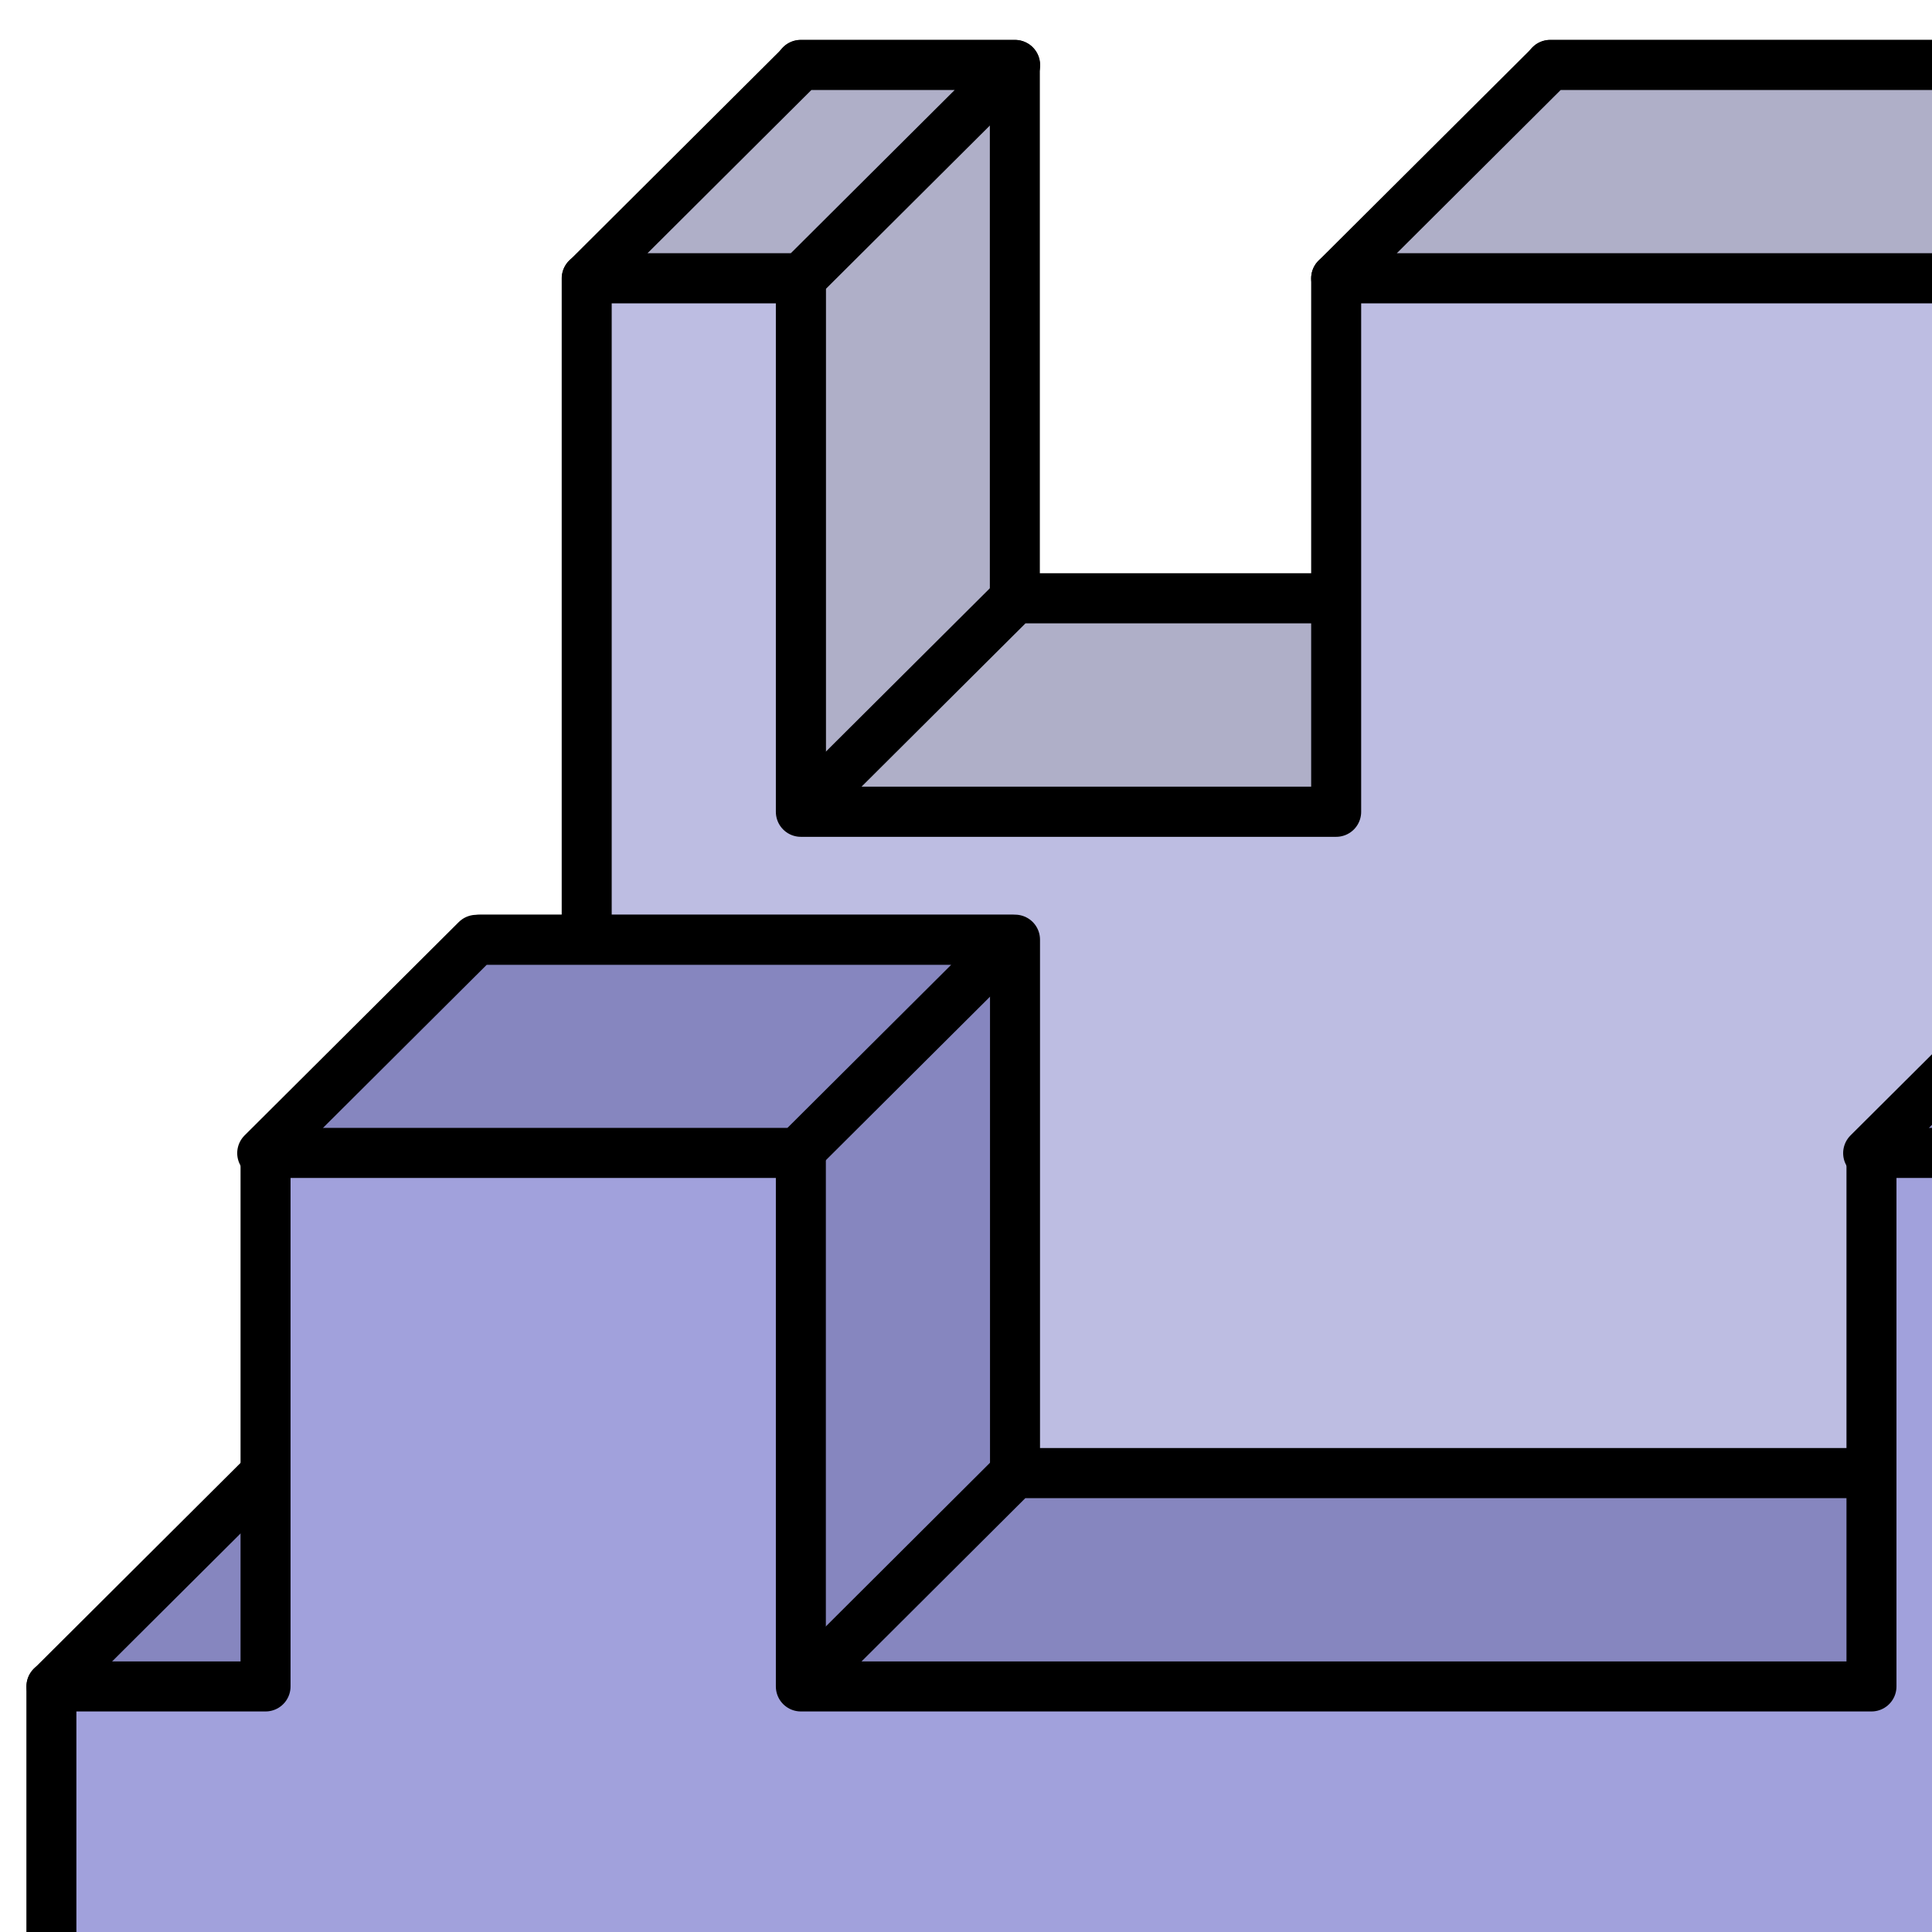
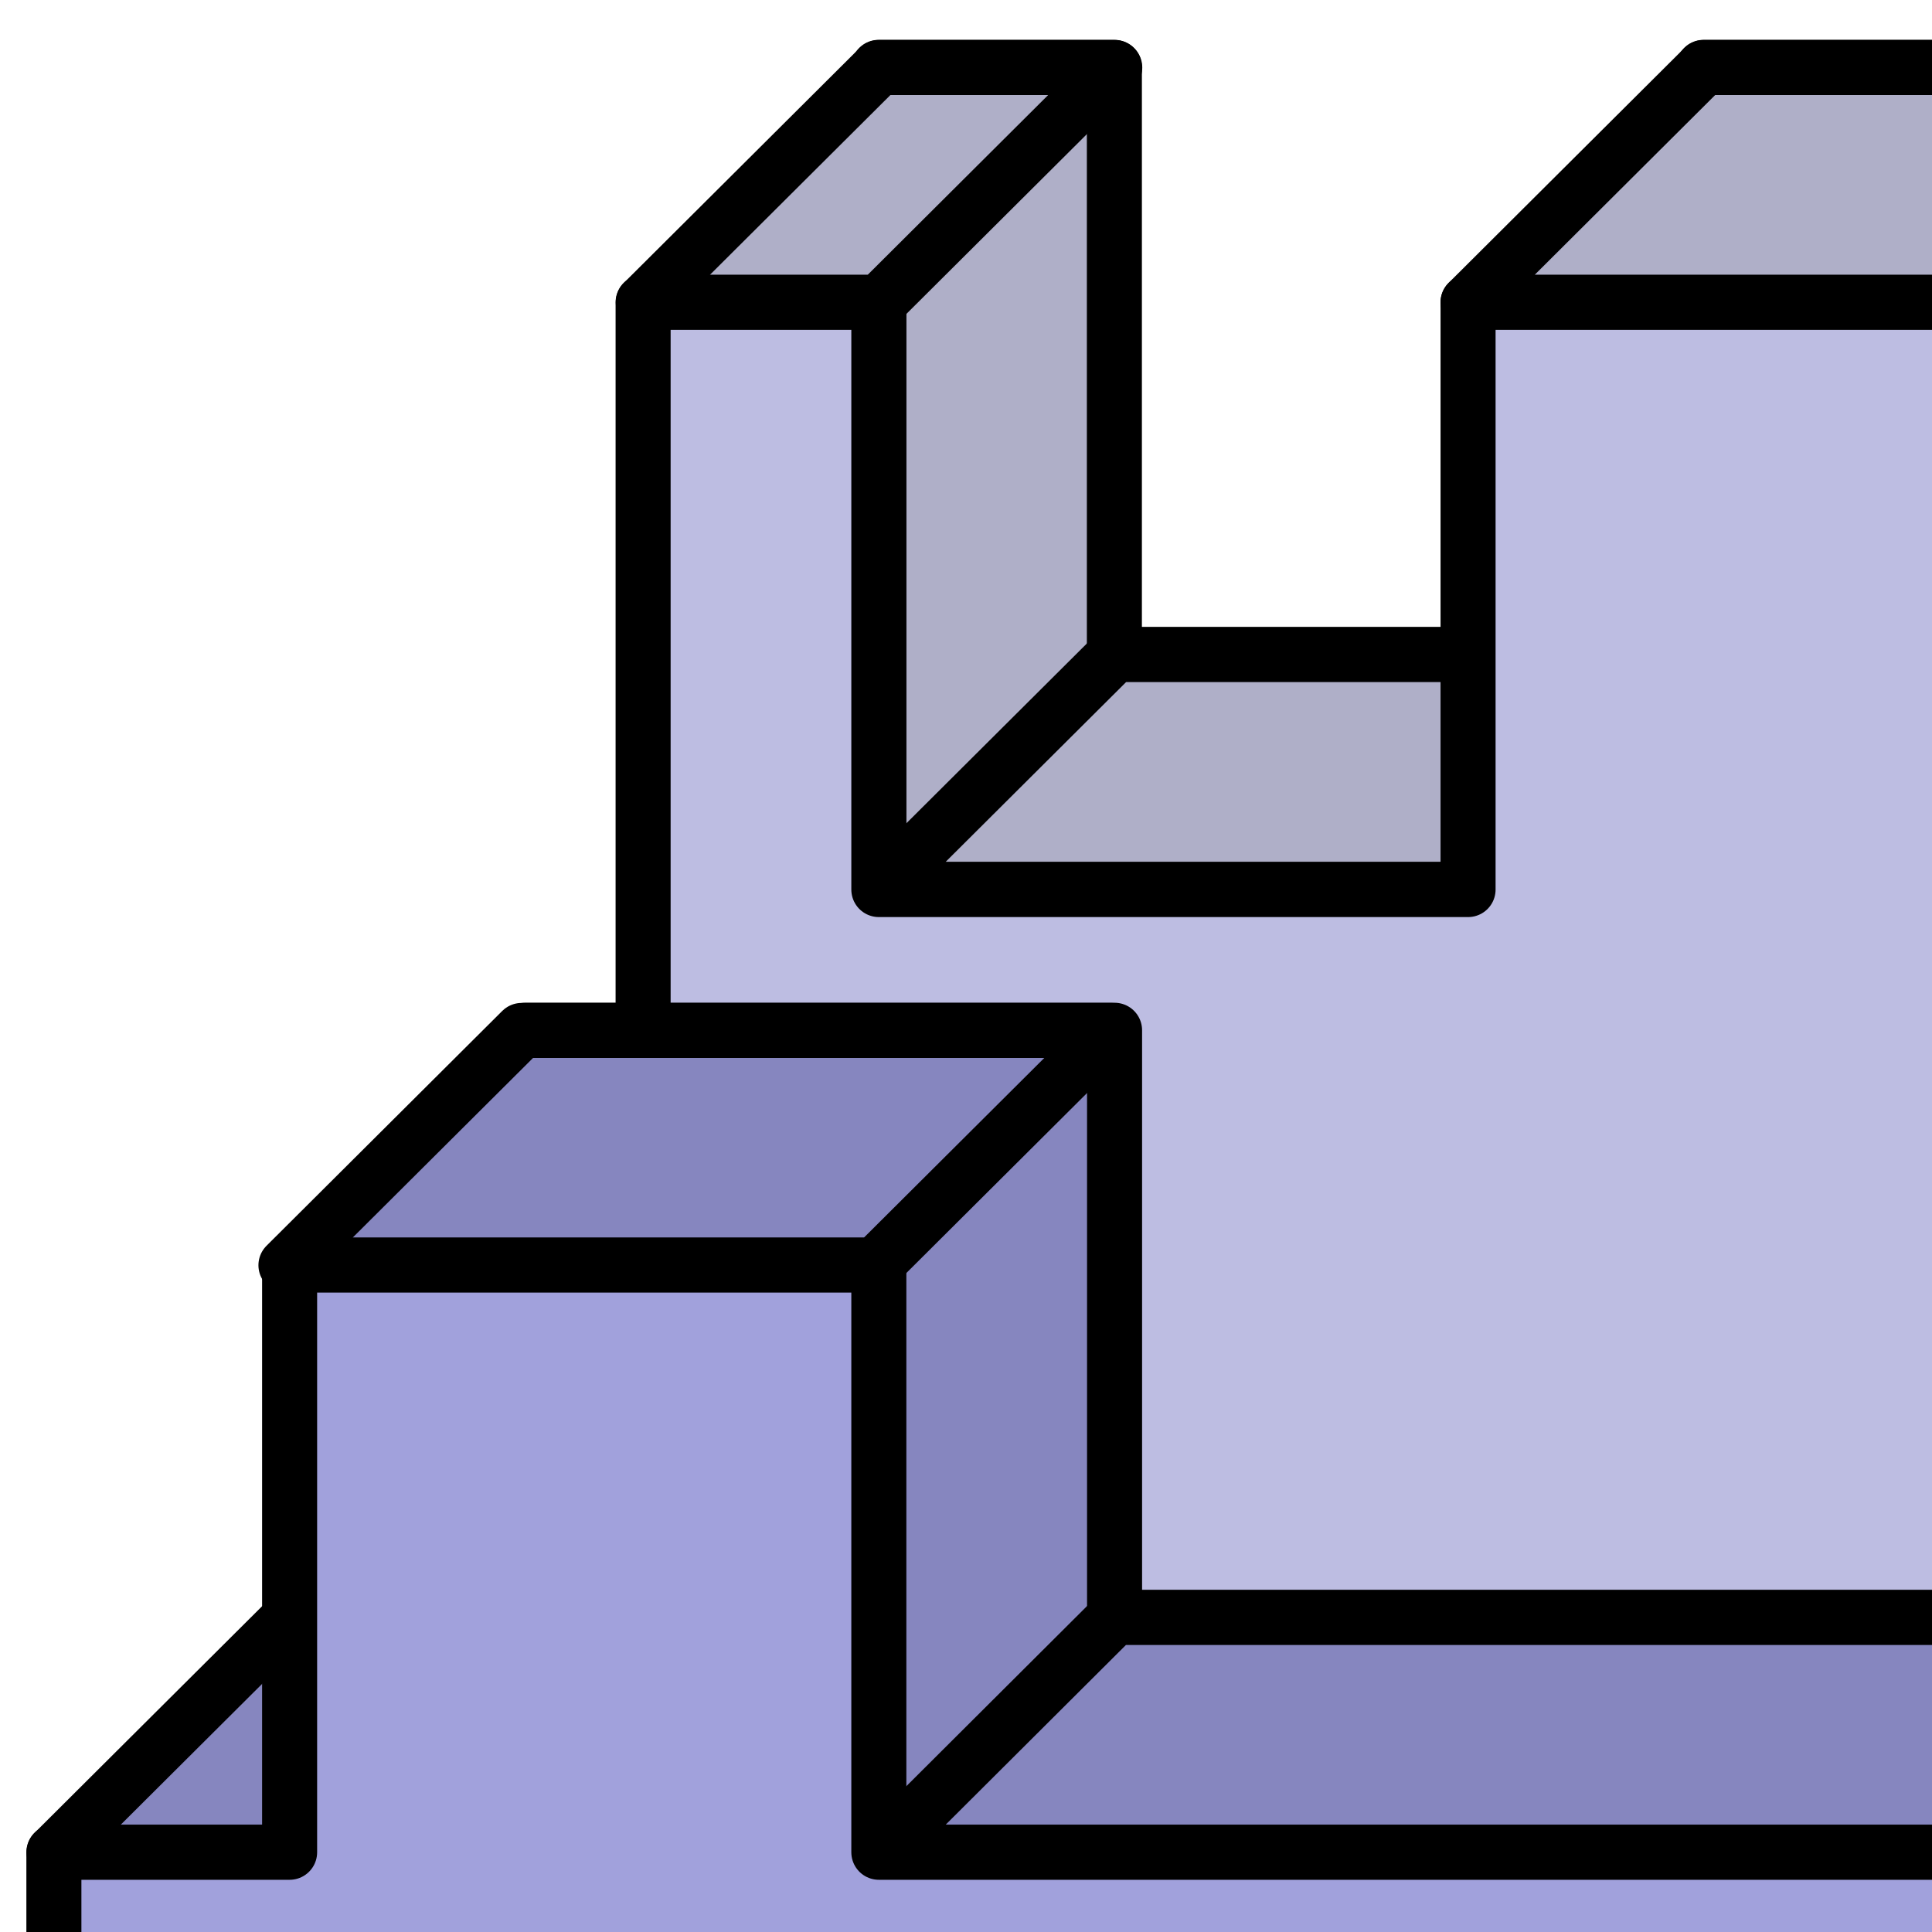
<svg xmlns="http://www.w3.org/2000/svg" width="64" height="64" viewBox="0 0 16.933 16.933" version="1.1" id="svg951">
  <defs id="defs948">
    </defs>
  <g id="layer1">
    <g id="layer1-1" transform="translate(-62.29113,-120.0444)">
-       <g id="g3837" transform="matrix(1.460686,0,0,1.460686,-28.97057,-58.5403)">
+       <g id="g3837" transform="matrix(1.607798,0,0,1.607798,-38.18538,-76.56165)">
        <path style="fill:#afafc8;fill-opacity:1;stroke:#000000;stroke-width:0.3;stroke-linecap:round;stroke-linejoin:round;stroke-miterlimit:4;stroke-dasharray:none;stroke-opacity:1" d="m 92.337,122.65 h -1.285 v 3.201 h -3.212 l 3e-6,-3.201 h -6.424 v 3.201 h -3.212 v -3.201 h -6.424 v 3.201 h -3.212 v -3.201 h -1.285 v 21.124 h 25.053 z" id="path4330" />
        <path style="fill:#afafc8;fill-opacity:1;stroke:#000000;stroke-width:0.3;stroke-linecap:round;stroke-linejoin:round;stroke-miterlimit:4;stroke-dasharray:none;stroke-opacity:1" d="m 67.285,127.131 1.285,-1.28 h 3.212 l -1.285,1.28 h -3.212" id="path4332" />
        <path style="fill:#afafc8;fill-opacity:1;stroke:#000000;stroke-width:0.3;stroke-linecap:round;stroke-linejoin:round;stroke-miterlimit:4;stroke-dasharray:none;stroke-opacity:1" d="m 76.92,127.131 1.285,-1.28 h 3.212 l -1.285,1.28 h -3.212" id="path4334" />
        <path style="fill:#afafc8;fill-opacity:1;stroke:#000000;stroke-width:0.3;stroke-linecap:round;stroke-linejoin:round;stroke-miterlimit:4;stroke-dasharray:none;stroke-opacity:1" d="m 86.556,127.131 1.285,-1.28 h 3.212 l -1.285,1.28 H 86.556" id="path4336" />
        <path style="fill:#afafc8;fill-opacity:1;stroke:#000000;stroke-width:0.3;stroke-linecap:round;stroke-linejoin:round;stroke-miterlimit:4;stroke-dasharray:none;stroke-opacity:1" d="m 70.496,123.931 1.285,-1.28 h 6.424 l -1.285,1.28 h -6.424" id="path4338" />
        <path style="fill:#afafc8;fill-opacity:1;stroke:#000000;stroke-width:0.3;stroke-linecap:round;stroke-linejoin:round;stroke-miterlimit:4;stroke-dasharray:none;stroke-opacity:1" d="m 80.132,123.931 1.285,-1.28 h 6.424 l -1.285,1.28 h -6.424" id="path4340" />
        <path style="fill:#afafc8;fill-opacity:1;stroke:#000000;stroke-width:0.3;stroke-linecap:round;stroke-linejoin:round;stroke-miterlimit:4;stroke-dasharray:none;stroke-opacity:1" d="m 89.768,123.931 1.285,-1.28 h 1.285 l -1.285,1.28 h -1.285" id="path4342" />
        <path style="fill:#afafc8;fill-opacity:1;stroke:#000000;stroke-width:0.3;stroke-linecap:round;stroke-linejoin:round;stroke-miterlimit:4;stroke-dasharray:none;stroke-opacity:1" d="m 66,123.931 1.285,-1.28 h 1.285 l -1.285,1.28 h -1.285" id="path4344" />
        <path style="fill:#bdbde2;fill-opacity:1;stroke:#000000;stroke-width:0.3;stroke-linecap:round;stroke-linejoin:round;stroke-miterlimit:4;stroke-dasharray:none;stroke-opacity:1" d="m 91.053,123.931 h -1.285 v 3.201 h -3.212 l 2e-6,-3.201 h -6.424 v 3.201 h -3.212 v -3.201 h -6.424 v 3.201 h -3.212 v -3.201 h -1.285 v 19.844 h 25.053 z" id="path4346" />
        <path style="fill:#8686bf;fill-opacity:1;stroke:#000000;stroke-width:0.3;stroke-linecap:round;stroke-linejoin:round;stroke-miterlimit:4;stroke-dasharray:none;stroke-opacity:1" d="m 89.126,131.1 h -1.285 v -3.201 h -3.212 l 3e-6,3.201 H 78.205 v -3.201 H 74.993 V 131.1 h -6.424 v -3.201 H 65.357 V 131.1 h -1.285 v 10.242 h 25.053 z" id="path490" />
        <path style="fill:#8686bf;fill-opacity:1;stroke:#000000;stroke-width:0.3;stroke-linecap:round;stroke-linejoin:round;stroke-miterlimit:4;stroke-dasharray:none;stroke-opacity:1" d="m 64.052,129.18 1.285,-1.28 h 3.212 l -1.285,1.28 H 64.052" id="path1156" />
        <path style="fill:#8686bf;fill-opacity:1;stroke:#000000;stroke-width:0.3;stroke-linecap:round;stroke-linejoin:round;stroke-miterlimit:4;stroke-dasharray:none;stroke-opacity:1" d="m 73.688,129.18 1.285,-1.28 h 3.212 l -1.285,1.28 h -3.212" id="path1158" />
        <path style="fill:#8686bf;fill-opacity:1;stroke:#000000;stroke-width:0.3;stroke-linecap:round;stroke-linejoin:round;stroke-miterlimit:4;stroke-dasharray:none;stroke-opacity:1" d="m 83.344,129.18 1.285,-1.28 h 3.212 l -1.285,1.28 h -3.212" id="path1160" />
        <path style="fill:#8686bf;fill-opacity:1;stroke:#000000;stroke-width:0.3;stroke-linecap:round;stroke-linejoin:round;stroke-miterlimit:4;stroke-dasharray:none;stroke-opacity:1" d="M 67.285,132.38 68.569,131.1 h 6.424 l -1.285,1.28 h -6.424" id="path1162" />
        <path style="fill:#8686bf;fill-opacity:1;stroke:#000000;stroke-width:0.3;stroke-linecap:round;stroke-linejoin:round;stroke-miterlimit:4;stroke-dasharray:none;stroke-opacity:1" d="M 76.92,132.38 78.205,131.1 h 6.424 l -1.285,1.28 h -6.424" id="path1164" />
        <path style="fill:#8686bf;fill-opacity:1;stroke:#000000;stroke-width:0.3;stroke-linecap:round;stroke-linejoin:round;stroke-miterlimit:4;stroke-dasharray:none;stroke-opacity:1" d="M 86.556,132.38 87.841,131.1 h 1.285 l -1.285,1.28 h -1.285" id="path1166" />
        <path style="fill:#8686bf;fill-opacity:1;stroke:#000000;stroke-width:0.3;stroke-linecap:round;stroke-linejoin:round;stroke-miterlimit:4;stroke-dasharray:none;stroke-opacity:1" d="M 62.788,132.38 64.073,131.1 h 1.285 l -1.285,1.28 h -1.285" id="path1168" />
        <path style="fill:#a1a1dc;fill-opacity:1;stroke:#000000;stroke-width:0.3;stroke-linecap:round;stroke-linejoin:round;stroke-miterlimit:4;stroke-dasharray:none;stroke-opacity:1" d="m 87.841,132.38 h -1.285 v -3.201 h -3.212 l 2e-6,3.201 h -6.424 v -3.201 H 73.708 v 3.201 h -6.424 l -10e-7,-3.201 h -3.212 v 3.201 h -1.285 v 10.242 h 25.053 z" id="path1154" />
      </g>
    </g>
  </g>
</svg>
